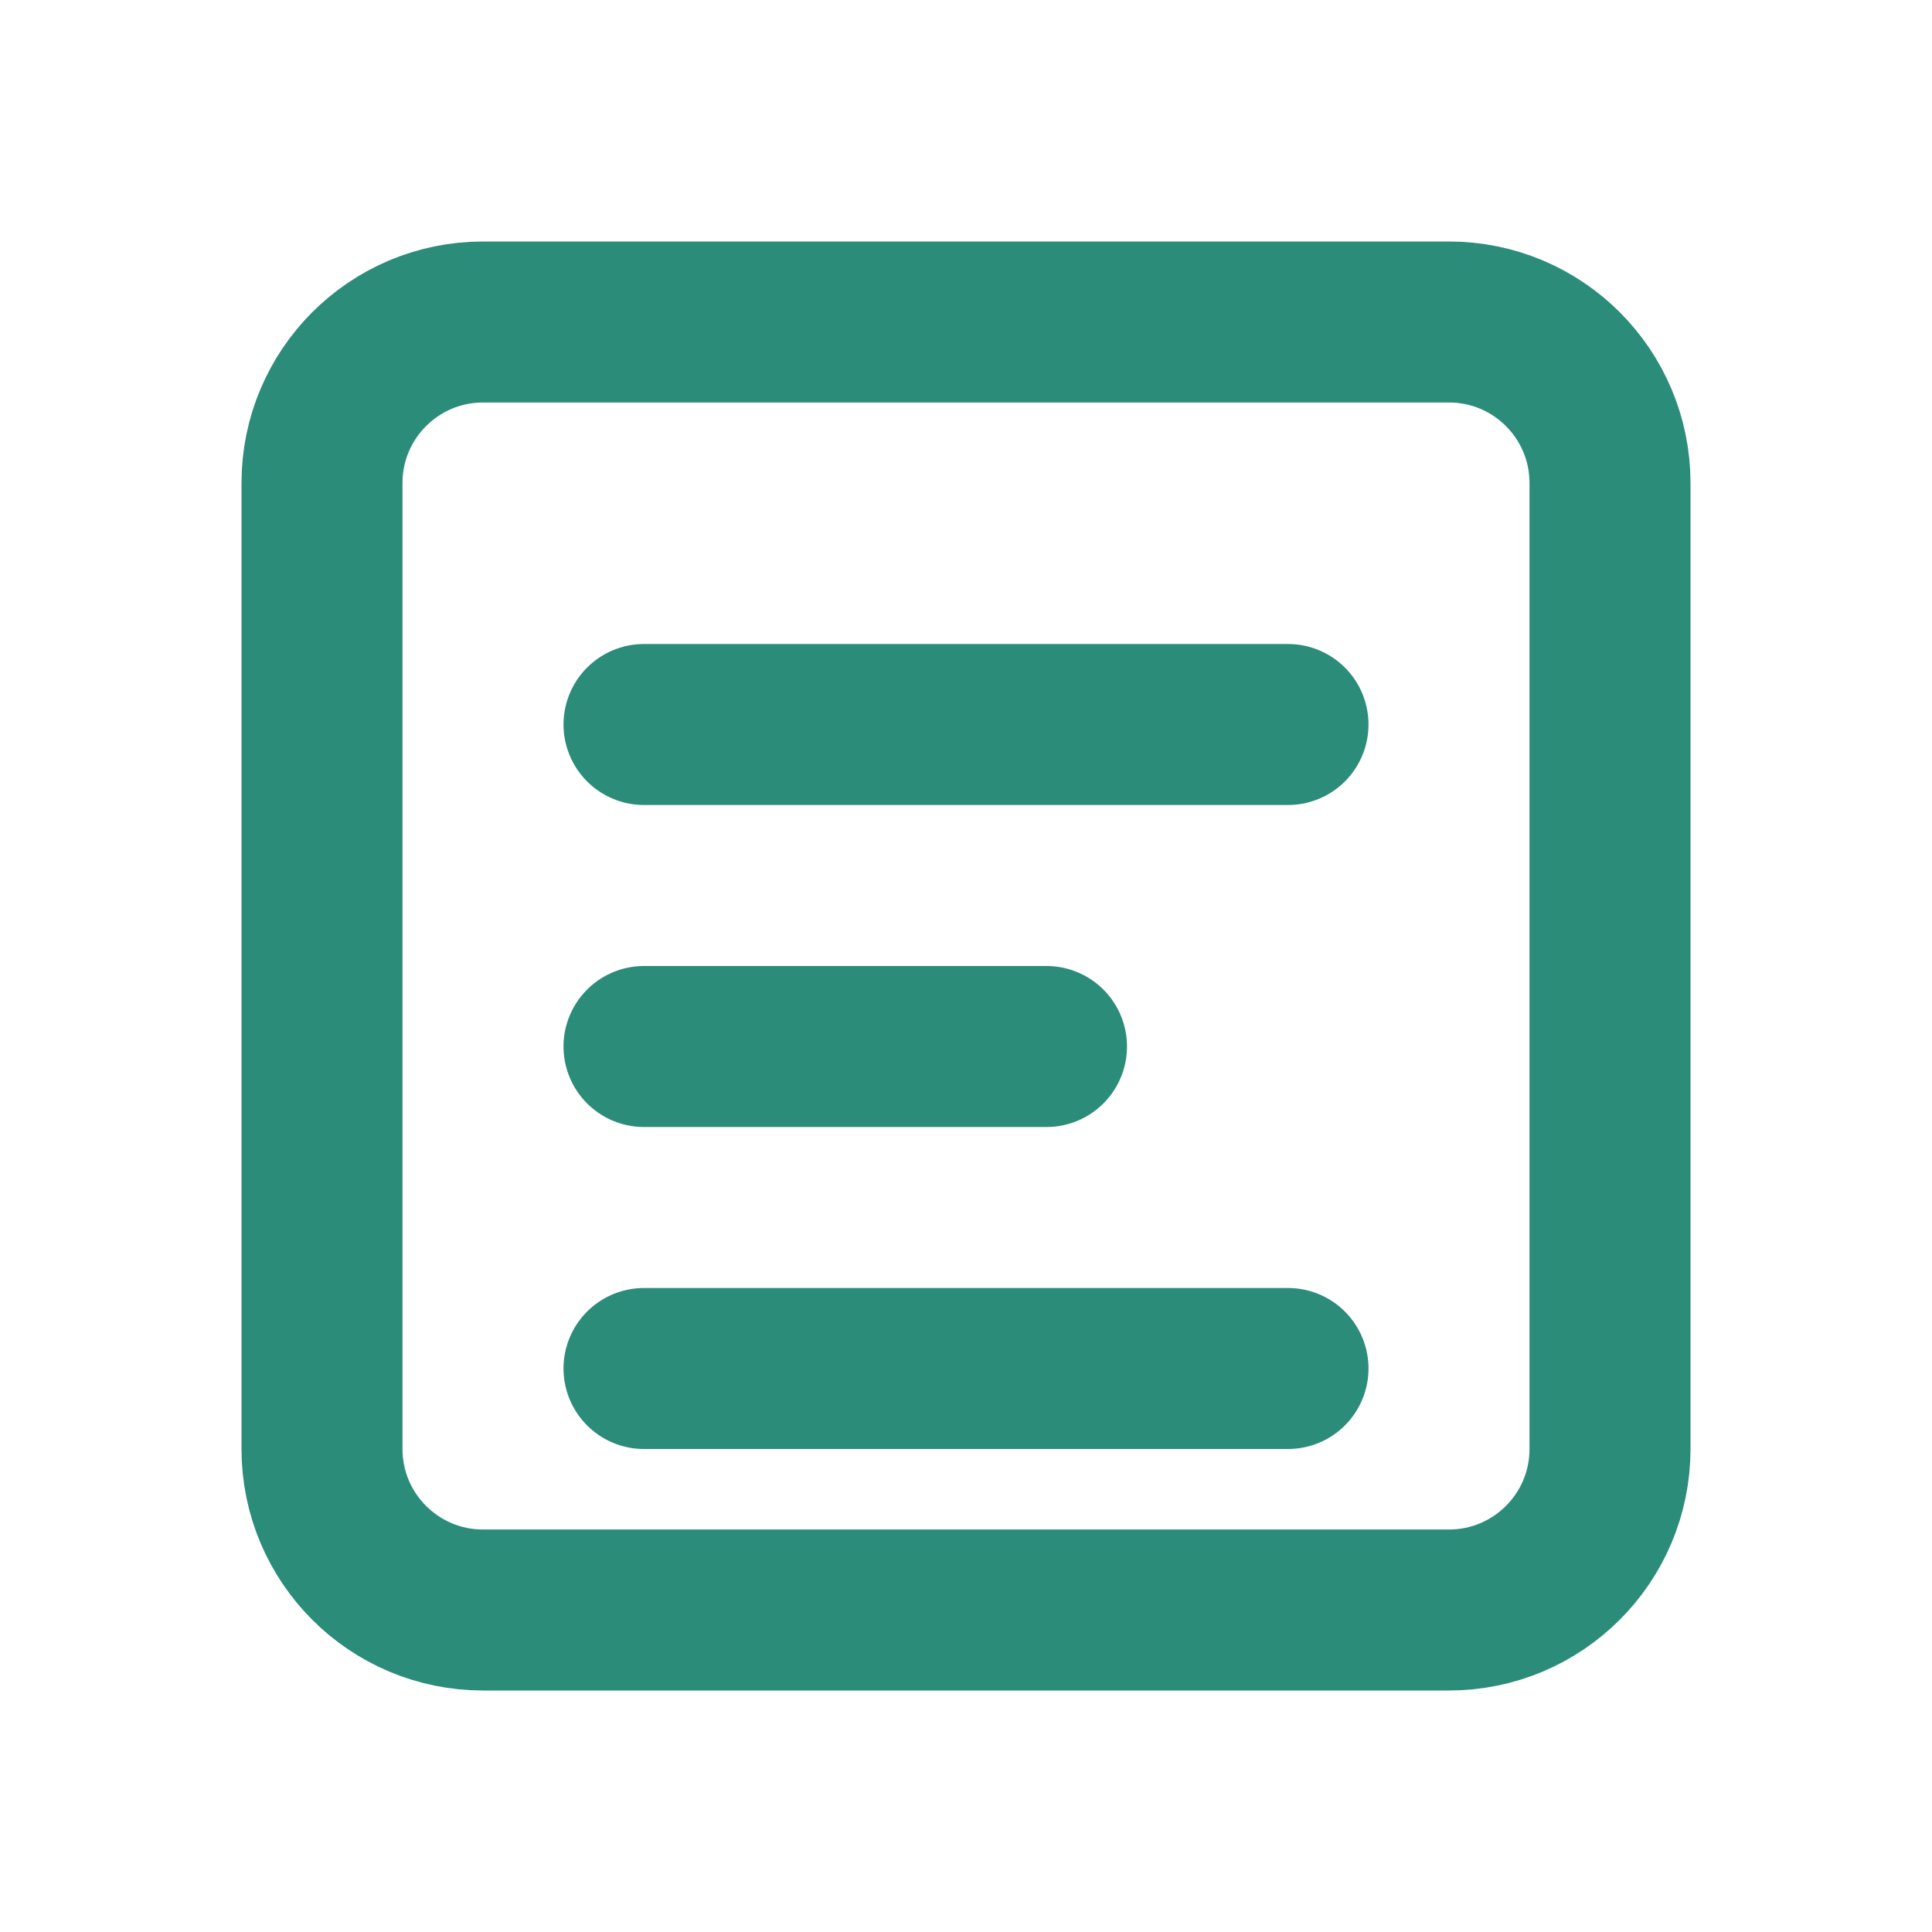
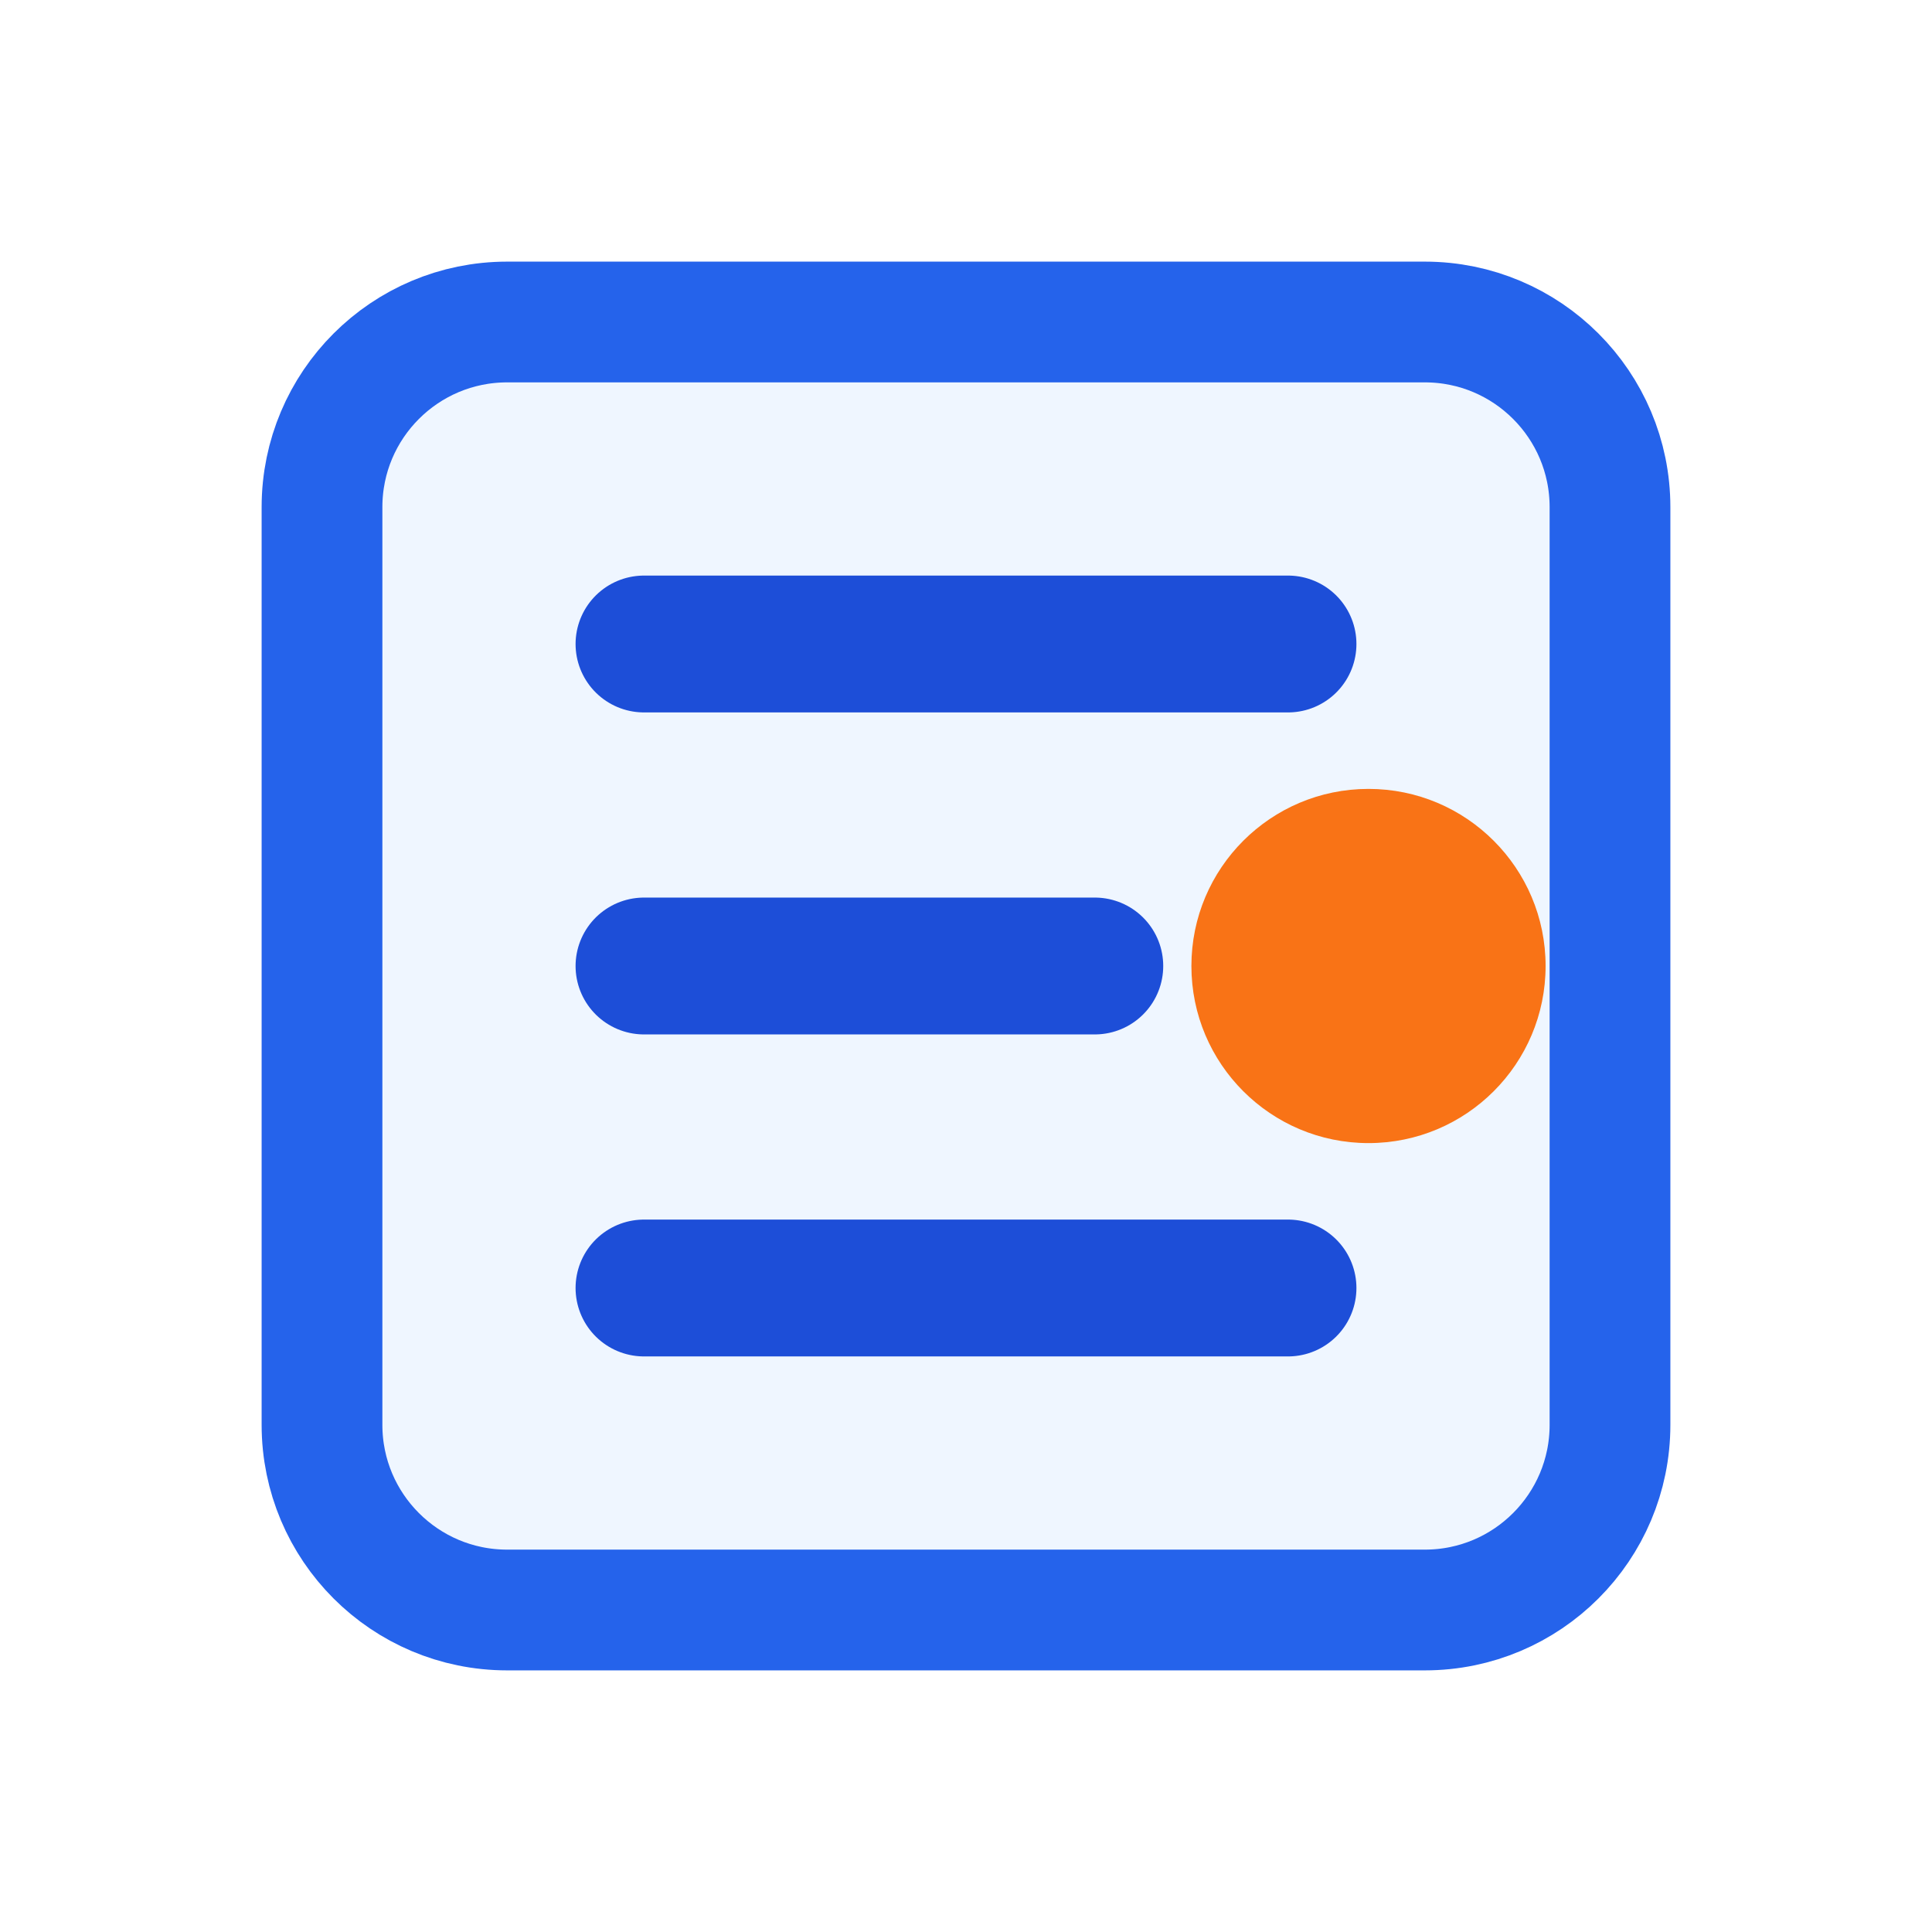
<svg xmlns="http://www.w3.org/2000/svg" width="24" height="24" viewBox="0 0 24 24">
-   <rect x="4" y="4" width="16" height="16" rx="2" stroke="#2C8C7A" stroke-width="2" fill="none" />
-   <path d="M8 9h8M8 13h5M8 17h8" stroke="#2C8C7A" stroke-width="2" stroke-linecap="round" />
+   <rect x="4" y="4" width="16" height="16" rx="2.3" fill="#EFF6FF" stroke="#2563EB" stroke-width="1.5" />
+   <path d="M8 8h8M8 12h5.6M8 16h8" stroke="#1D4ED8" stroke-width="1.7" stroke-linecap="round" />
+   <circle cx="17" cy="12" r="2.2" fill="#F97316" />
</svg>
